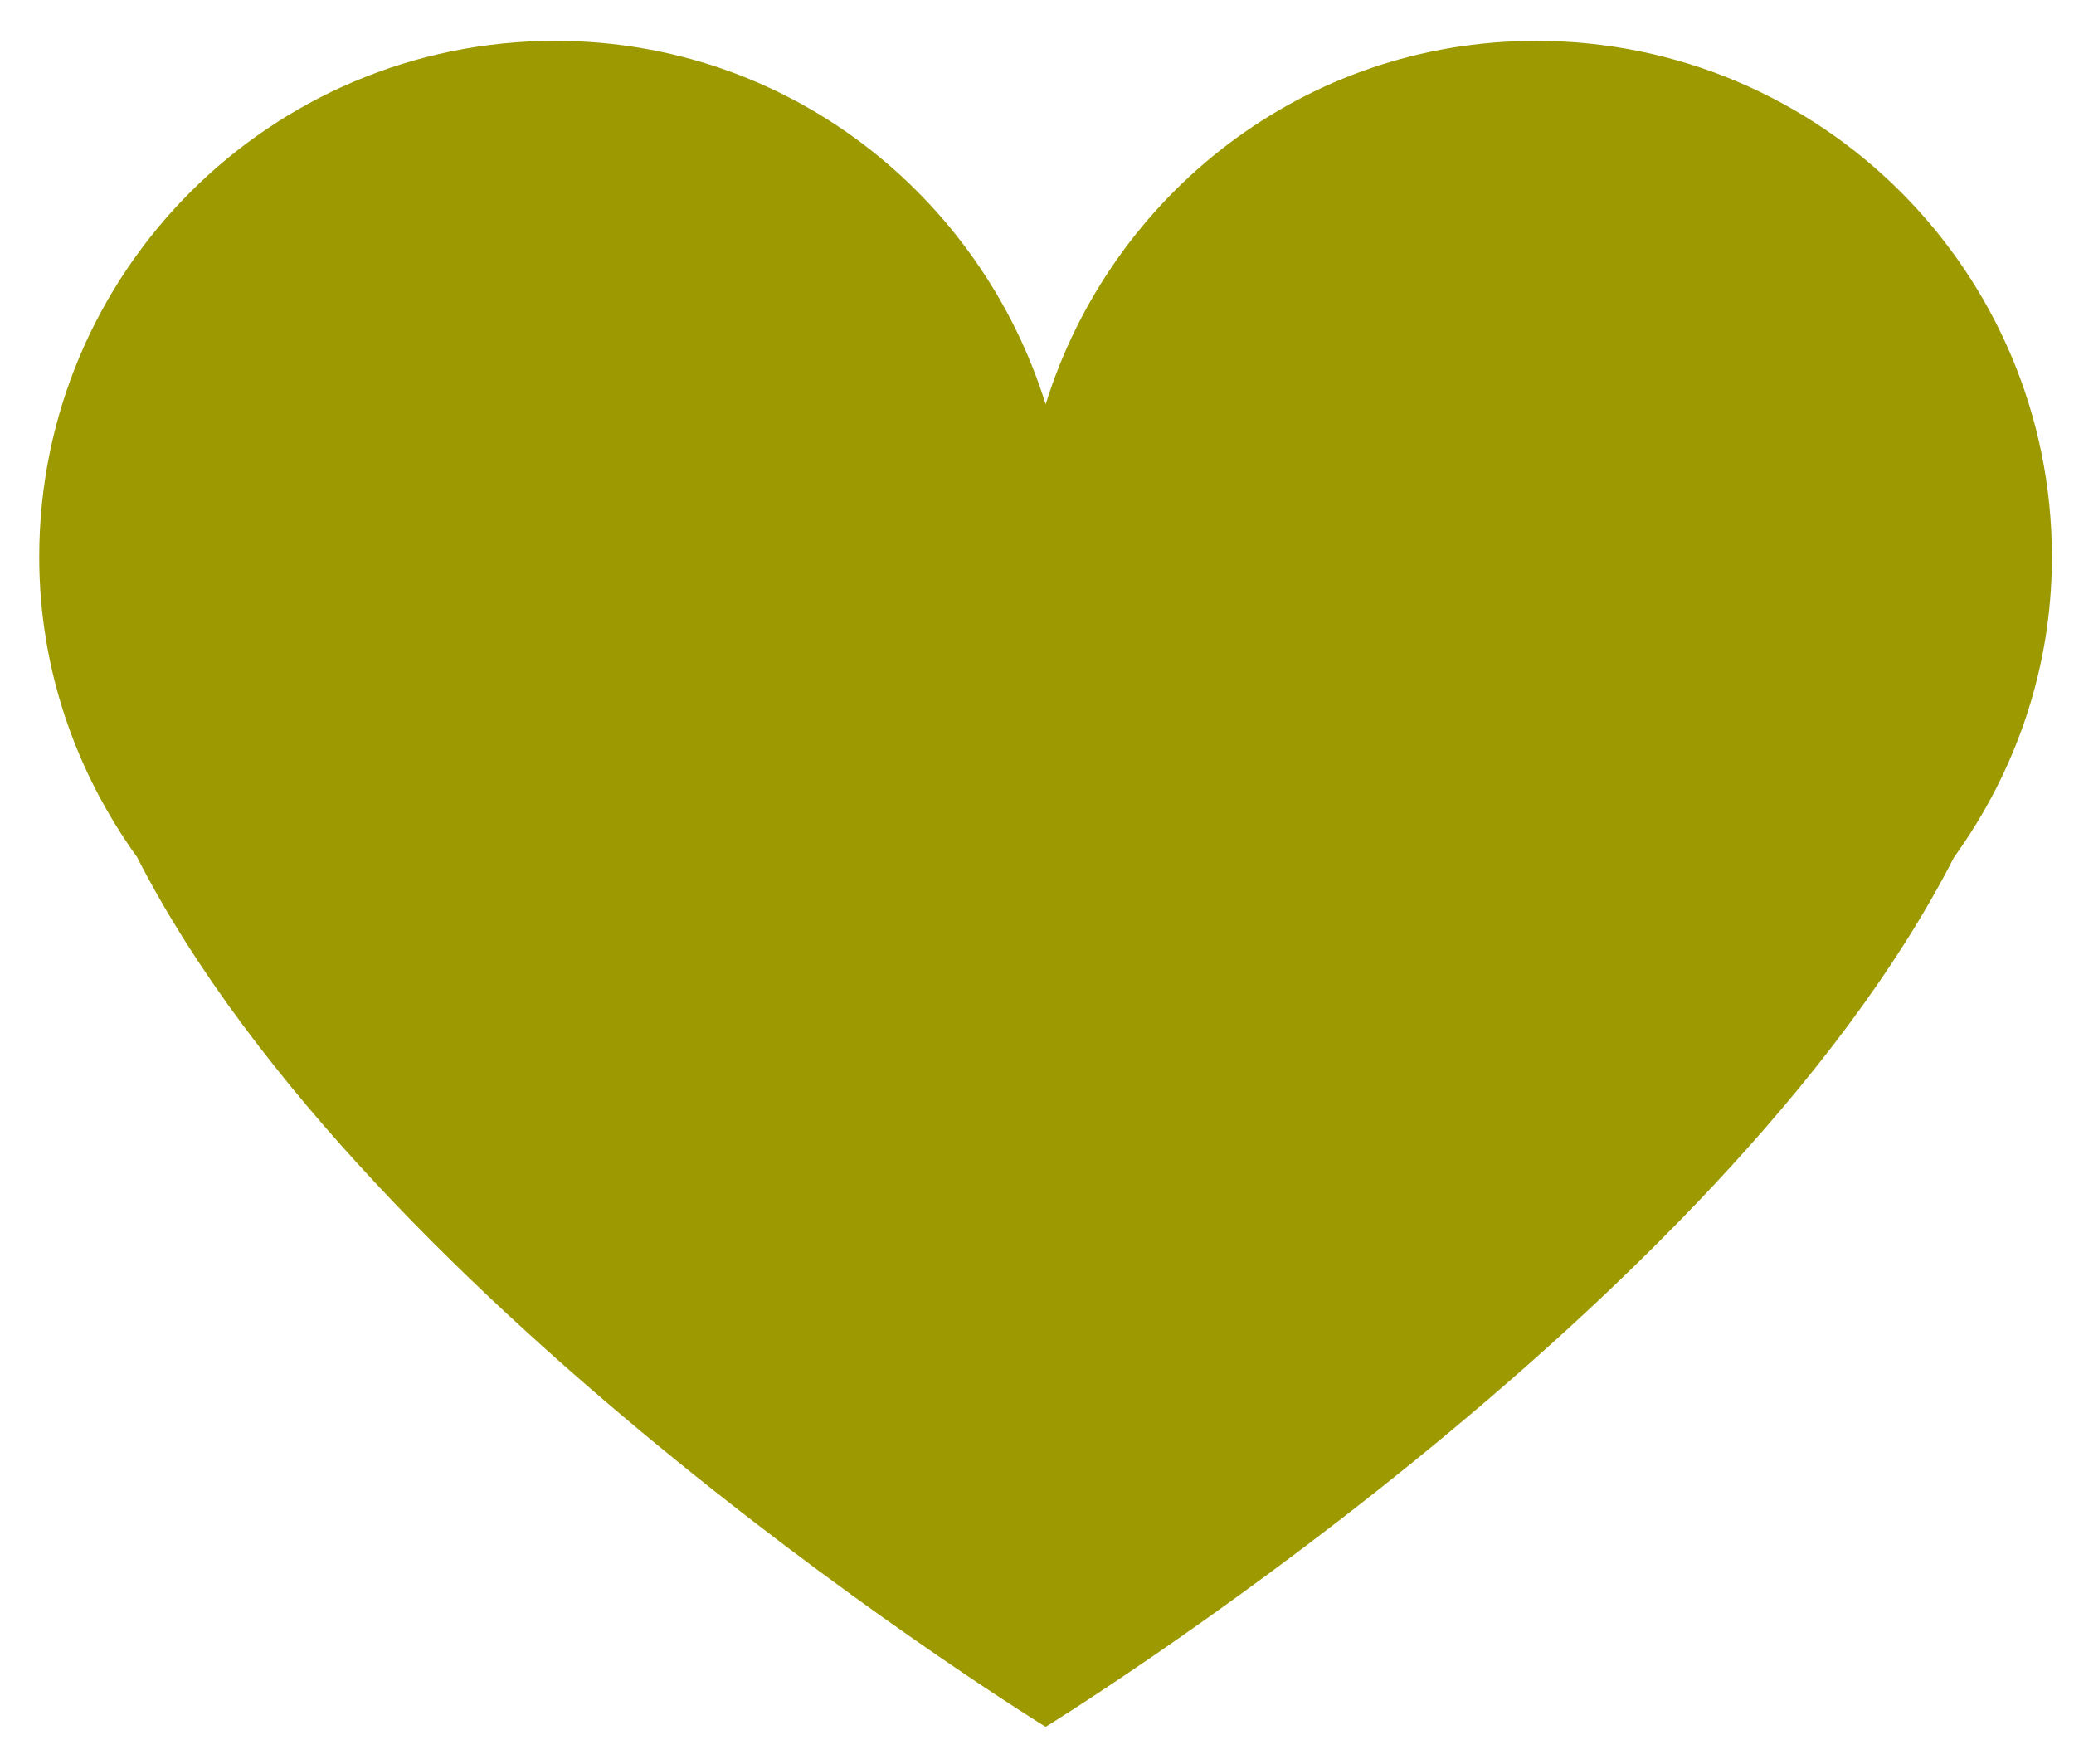
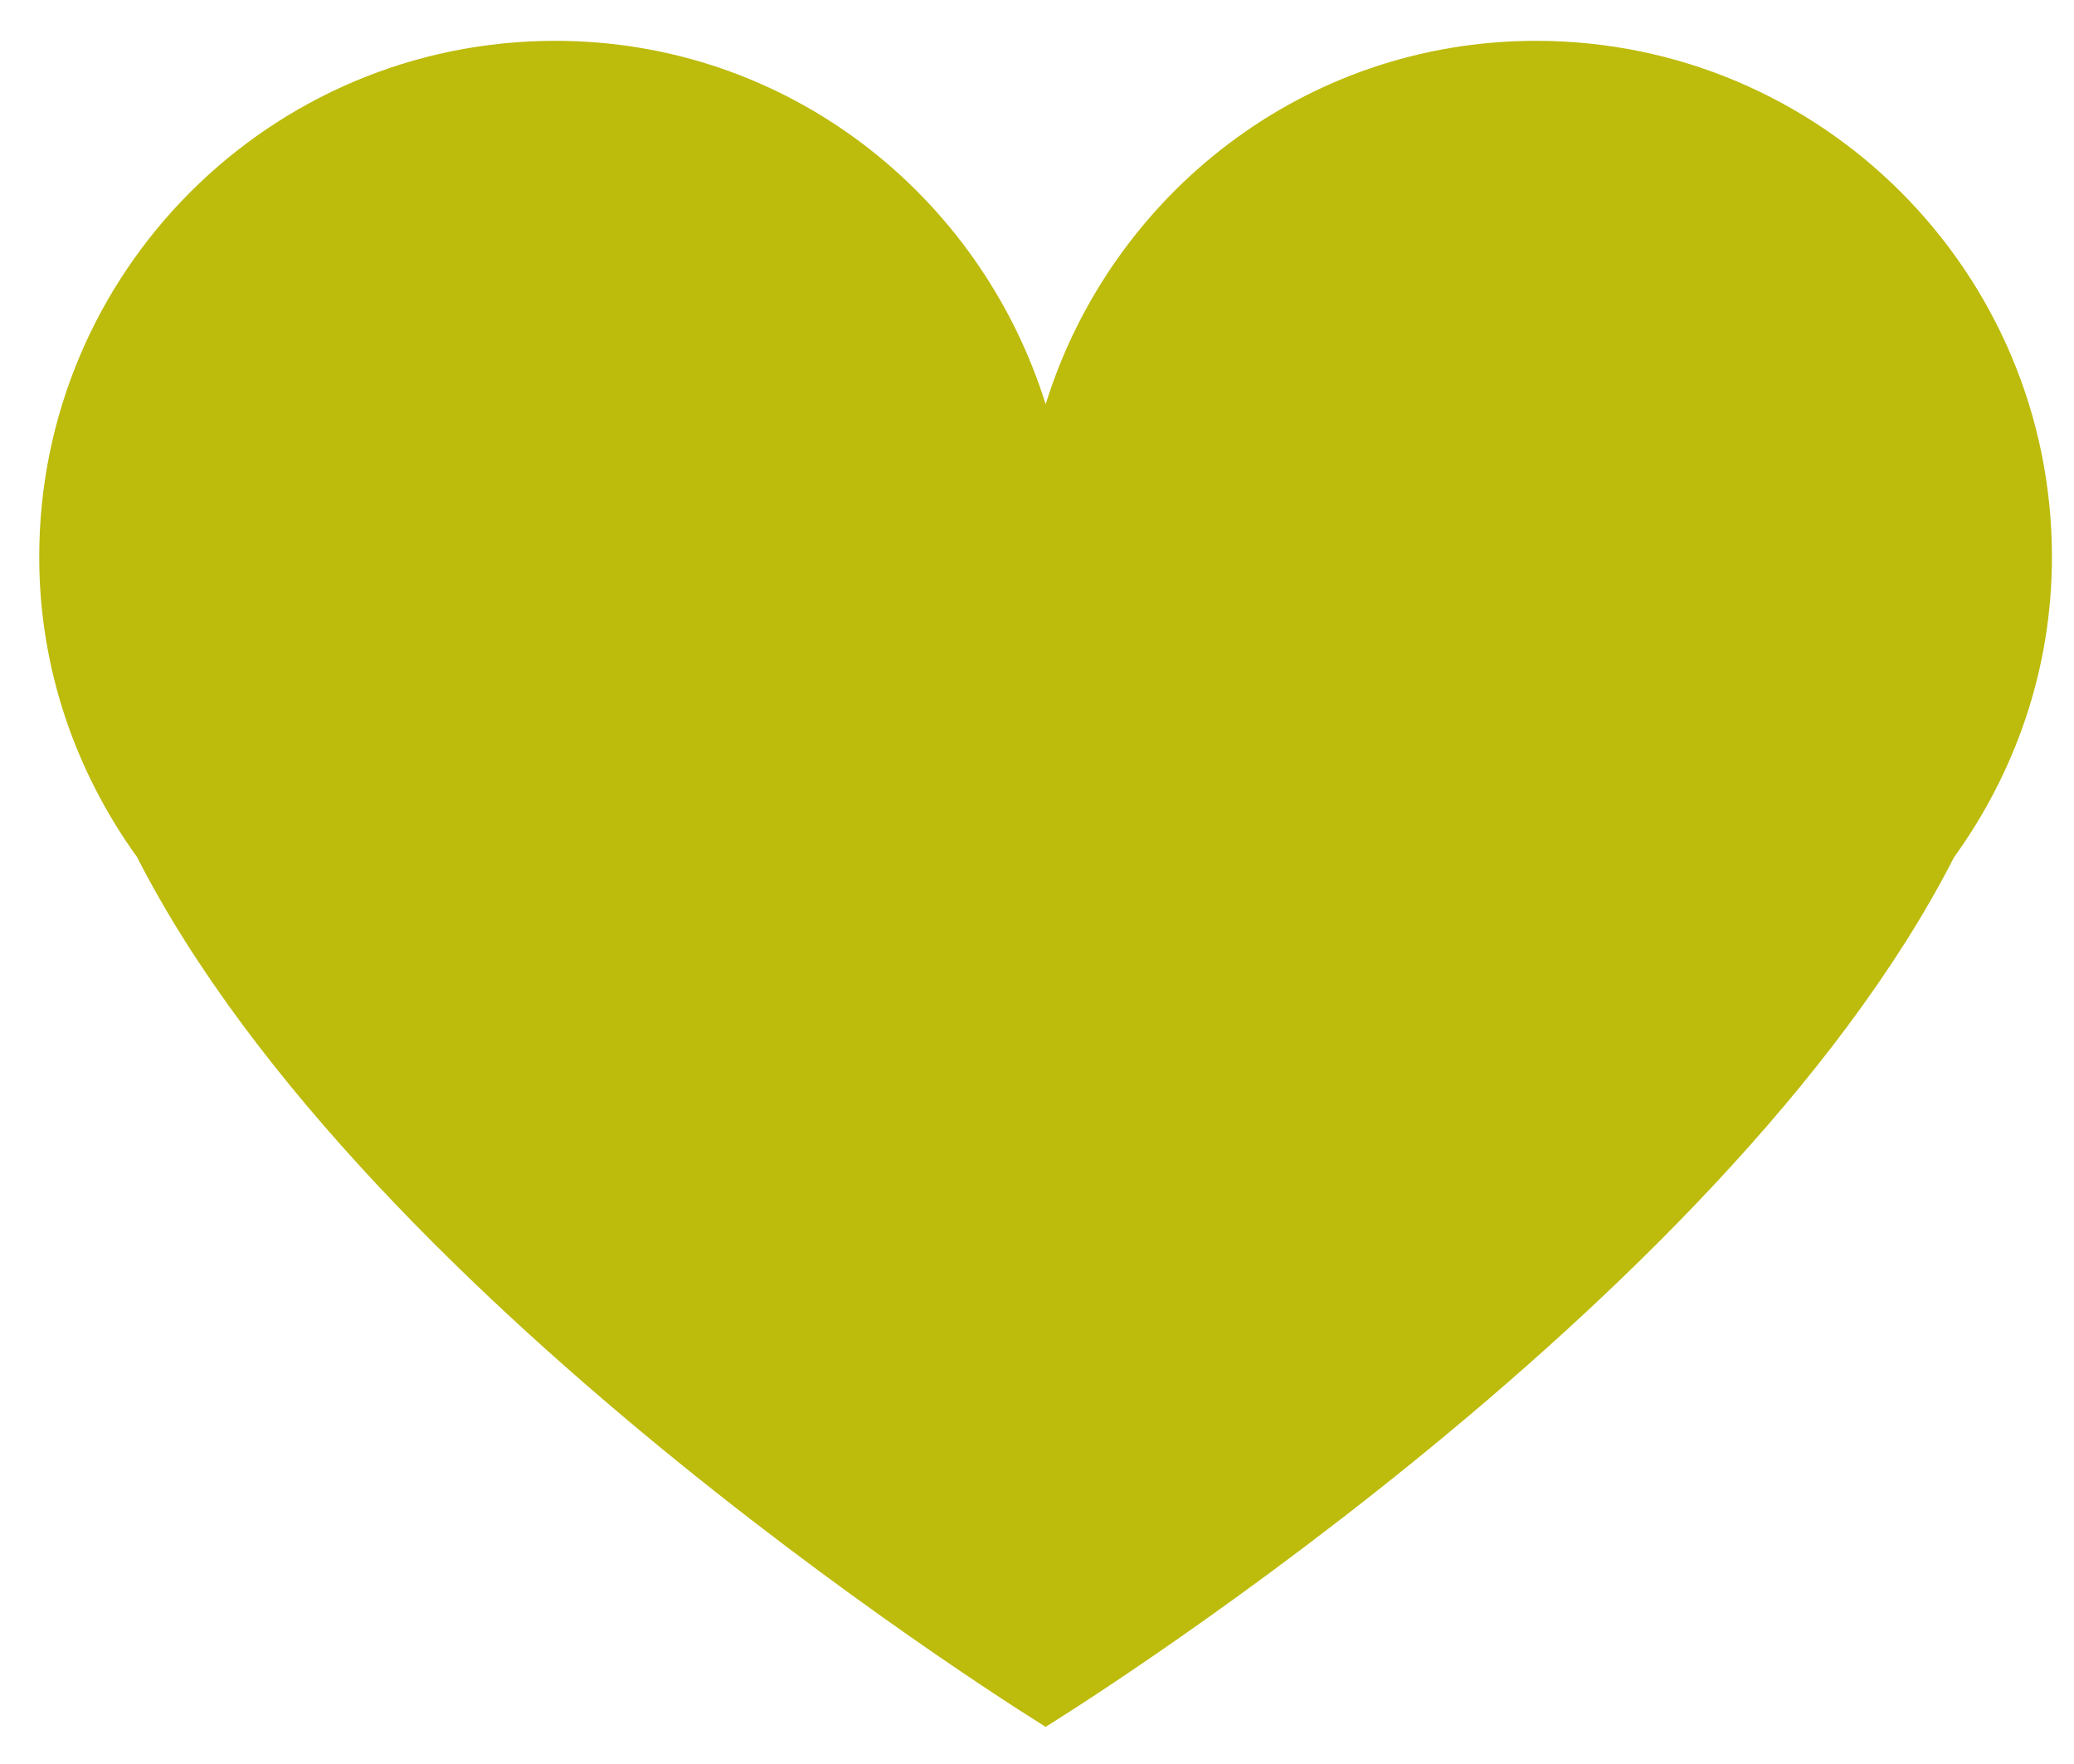
<svg xmlns="http://www.w3.org/2000/svg" version="1.1" id="Layer_1" x="0px" y="0px" width="16.917px" height="14.386px" viewBox="0 0 16.917 14.386" enable-background="new 0 0 16.917 14.386" xml:space="preserve">
  <g id="Layer_1_1_" display="none">
    <g display="inline">
-       <path fill="#E7A723" d="M5.762,15.919c-3.344,0-6.066-2.719-6.066-6.063c0-3.343,2.723-6.063,6.066-6.063    c0.939,0,1.842,0.209,2.68,0.622c0.26,0.126,0.365,0.439,0.238,0.697c-0.125,0.261-0.44,0.369-0.698,0.24    C7.287,5.01,6.541,4.837,5.762,4.837c-2.77,0-5.023,2.252-5.023,5.02c0,2.77,2.254,5.021,5.023,5.021    c2.771,0,5.024-2.252,5.024-5.021c0-0.883-0.231-1.749-0.677-2.507C9.966,7.1,10.05,6.782,10.3,6.637    c0.25-0.144,0.566-0.061,0.714,0.189c0.528,0.917,0.813,1.962,0.813,3.03C11.83,13.203,9.107,15.919,5.762,15.919z" />
+       <path fill="#E7A723" d="M5.762,15.919c-3.344,0-6.066-2.719-6.066-6.063c0-3.343,2.723-6.063,6.066-6.063    c0.939,0,1.842,0.209,2.68,0.622c0.26,0.126,0.365,0.439,0.238,0.697c-0.125,0.261-0.44,0.369-0.698,0.24    C7.287,5.01,6.541,4.837,5.762,4.837c-2.77,0-5.023,2.252-5.023,5.02c0,2.77,2.254,5.021,5.023,5.021    c2.771,0,5.024-2.252,5.024-5.021c0-0.883-0.231-1.749-0.678-2.507C9.966,7.1,10.05,6.782,10.3,6.637    c0.25-0.144,0.566-0.061,0.714,0.189c0.528,0.917,0.813,1.962,0.813,3.03C11.83,13.203,9.107,15.919,5.762,15.919z" />
    </g>
-     <path display="inline" fill="#E7A723" d="M11.302,3.688c-0.229-0.177-0.557-0.135-0.731,0.091l-5.529,7.099L3.938,8.77   C3.807,8.514,3.49,8.417,3.234,8.548c-0.255,0.134-0.353,0.449-0.22,0.703l1.479,2.826c0,0.002,0.002,0.002,0.004,0.004   c0.033,0.063,0.078,0.119,0.137,0.166c0.012,0.01,0.027,0.012,0.039,0.021c0.016,0.01,0.029-0.079,0.045-0.069   c0.076,0.039,0.168,0.061,0.25,0.061l-0.014-0.092c0.002,0,0.002,0,0.002,0c0.004,0,0.008,0.092,0.012,0.092   c0.076-0.002,0.15,0.029,0.219-0.006c0.004,0,0.006,0.024,0.01,0.022c0.066-0.034,0.121-0.069,0.164-0.125   c0.002-0.002,0.004,0.003,0.006,0.001l6.027-7.734C11.57,4.191,11.529,3.866,11.302,3.688z" />
+     <path display="inline" fill="#E7A723" d="M11.302,3.688c-0.229-0.177-0.557-0.135-0.731,0.091l-5.529,7.1L3.938,8.77   C3.807,8.514,3.49,8.417,3.234,8.548c-0.255,0.134-0.353,0.449-0.22,0.703l1.479,2.826c0,0.002,0.002,0.002,0.004,0.004   c0.033,0.063,0.078,0.119,0.137,0.166c0.012,0.01,0.027,0.012,0.039,0.021c0.016,0.01,0.029-0.079,0.045-0.069   c0.076,0.039,0.168,0.061,0.25,0.061l-0.014-0.092c0.002,0,0.002,0,0.002,0c0.004,0,0.008,0.092,0.012,0.092   c0.076-0.002,0.15,0.029,0.219-0.006c0.004,0,0.006,0.024,0.01,0.022c0.066-0.034,0.121-0.069,0.164-0.125   c0.002-0.002,0.004,0.003,0.006,0.001l6.027-7.734C11.57,4.191,11.529,3.866,11.302,3.688z" />
  </g>
  <g id="Layer_2" display="none">
    <path display="inline" fill="#EEA421" d="M-0.554,15.71c0-2.899,2.351-5.252,5.252-5.252c2.9,0,5.25,2.353,5.25,5.252" />
    <circle display="inline" fill="#EEA421" cx="4.196" cy="6.167" r="2.375" />
  </g>
  <g id="Layer_3" display="none">
    <g display="inline">
      <g>
-         <path fill="#E7A723" d="M10.732,5.11c0,0.605-0.002,1.219,0,1.832c0.002,0.107-0.035,0.157-0.148,0.156     c-0.607-0.002-1.227,0-1.941,0c0.225-0.215,0.361-0.373,0.529-0.504C9.371,6.438,9.31,6.344,9.15,6.202     C7.143,4.427,4.061,4.594,2.28,6.584c-0.805,0.899-1.221,1.955-1.258,3.16c-0.013,0.383-0.188,0.6-0.489,0.6     c-0.313,0-0.491-0.229-0.487-0.629C0.071,6.89,2.315,4.392,5.122,4.056C6.94,3.834,8.526,4.337,9.88,5.562     c0.138,0.123,0.209,0.133,0.33-0.006c0.142-0.163,0.306-0.307,0.461-0.458C10.675,5.094,10.691,5.101,10.732,5.11z" />
+         <path fill="#E7A723" d="M10.732,5.11c0,0.605-0.002,1.219,0,1.832c0.002,0.107-0.035,0.157-0.148,0.156     c-0.606-0.002-1.227,0-1.94,0c0.225-0.215,0.36-0.373,0.528-0.504C9.371,6.438,9.31,6.344,9.15,6.202     C7.143,4.427,4.061,4.594,2.28,6.584c-0.805,0.899-1.221,1.955-1.258,3.16c-0.013,0.383-0.188,0.6-0.489,0.6     c-0.313,0-0.491-0.229-0.487-0.629C0.071,6.89,2.315,4.392,5.122,4.056C6.94,3.834,8.526,4.337,9.88,5.562     c0.138,0.123,0.209,0.133,0.33-0.006c0.142-0.163,0.306-0.307,0.461-0.458C10.675,5.094,10.691,5.101,10.732,5.11z" />
        <path fill="#E7A723" d="M1.42,11.903c0.006,0.274-0.206,0.495-0.48,0.496c-0.271,0.002-0.497-0.224-0.495-0.489     c0.003-0.252,0.221-0.475,0.473-0.484C1.187,11.412,1.415,11.626,1.42,11.903z" />
-         <path fill="#E7A723" d="M2.114,14.147c-0.263,0.009-0.5-0.224-0.502-0.487c-0.002-0.254,0.205-0.474,0.464-0.486     c0.278-0.014,0.502,0.189,0.511,0.47C2.596,13.91,2.381,14.141,2.114,14.147z" />
+         <path fill="#E7A723" d="M2.114,14.147c-0.263,0.009-0.5-0.224-0.502-0.487c-0.002-0.254,0.205-0.474,0.464-0.486     c0.278-0.014,0.502,0.189,0.511,0.471C2.596,13.91,2.381,14.141,2.114,14.147z" />
        <path fill="#E7A723" d="M9.688,14.147c-0.269-0.008-0.479-0.239-0.47-0.515c0.013-0.274,0.234-0.475,0.515-0.459     c0.259,0.015,0.468,0.236,0.461,0.488C10.189,13.925,9.949,14.158,9.688,14.147z" />
        <path fill="#E7A723" d="M3.834,15.313c-0.269-0.006-0.482-0.235-0.475-0.511c0.01-0.274,0.23-0.477,0.511-0.463     c0.259,0.013,0.466,0.228,0.465,0.479C4.333,15.085,4.094,15.319,3.834,15.313z" />
        <path fill="#E7A723" d="M8.443,14.83c-0.004,0.271-0.236,0.494-0.5,0.486c-0.266-0.007-0.486-0.244-0.477-0.511     c0.012-0.261,0.223-0.462,0.484-0.466C8.227,14.339,8.445,14.556,8.443,14.83z" />
        <path fill="#E7A723" d="M5.904,15.716c-0.269,0.002-0.495-0.223-0.492-0.491c0.002-0.271,0.231-0.49,0.5-0.483     c0.259,0.008,0.466,0.217,0.472,0.477C6.39,15.492,6.174,15.714,5.904,15.716z" />
      </g>
-       <path fill="#E7A723" d="M8.664,11.02l0.002-0.002l-0.064-0.024c-0.014-0.006-0.021-0.013-0.037-0.018    c-0.008-0.003-0.018-0.006-0.025-0.008l-0.963-0.385l-0.049-0.01c-0.023-0.013-0.047-0.018-0.07-0.021l-0.074-0.02l-0.01,0.014    c-0.219-0.02-0.412,0.07-0.574,0.328c-0.116,0.187-0.239,0.146-0.393,0.027c-0.514-0.388-0.981-0.818-1.382-1.322    C4.655,9.125,4.649,9.115,5.072,8.71C5.158,8.628,5.192,8.55,5.2,8.466l0.013-0.021L5.185,8.371    C5.178,8.333,5.186,8.306,5.168,8.265C5.114,8.138,5.063,8.009,5.011,7.88l-0.17-0.479C4.823,7.345,4.801,7.29,4.785,7.233    C4.781,7.219,4.774,7.212,4.77,7.2L4.741,7.12L4.738,7.13C4.649,6.956,4.507,6.933,4.302,6.97    C3.167,7.175,2.551,8.438,3.125,9.458c0.75,1.332,1.808,2.373,3.131,3.141c0.256,0.148,0.539,0.223,0.837,0.217    c0.865-0.004,1.611-0.678,1.678-1.508C8.783,11.171,8.764,11.082,8.664,11.02z" />
+       <path fill="#E7A723" d="M8.664,11.02l0.002-0.002l-0.064-0.024c-0.014-0.006-0.021-0.013-0.037-0.018    c-0.008-0.003-0.018-0.006-0.025-0.008l-0.963-0.385l-0.049-0.01c-0.023-0.014-0.047-0.019-0.07-0.021l-0.074-0.02l-0.01,0.014    c-0.219-0.021-0.412,0.07-0.574,0.328c-0.116,0.187-0.239,0.146-0.393,0.026c-0.514-0.388-0.981-0.817-1.382-1.321    C4.655,9.125,4.649,9.115,5.072,8.71C5.158,8.628,5.192,8.55,5.2,8.466l0.013-0.021L5.185,8.371    C5.178,8.333,5.186,8.306,5.168,8.265C5.114,8.138,5.063,8.009,5.011,7.88l-0.17-0.479C4.823,7.345,4.801,7.29,4.785,7.233    C4.781,7.219,4.774,7.212,4.77,7.2L4.741,7.12L4.738,7.13C4.649,6.956,4.507,6.933,4.302,6.97    C3.167,7.175,2.551,8.438,3.125,9.458c0.75,1.332,1.808,2.373,3.131,3.141c0.256,0.148,0.539,0.223,0.837,0.217    c0.865-0.004,1.611-0.678,1.678-1.508C8.783,11.171,8.764,11.082,8.664,11.02z" />
    </g>
  </g>
-   <path fill="#9C9A00" d="M16.737,4.542c0-2.324-1.884-4.209-4.208-4.209c-1.888,0-3.467,1.252-4,2.964  c-0.534-1.712-2.112-2.964-4-2.964c-2.324,0-4.209,1.885-4.209,4.209c0,0.917,0.301,1.758,0.798,2.448  c1.885,3.695,7.411,7.093,7.411,7.093s5.523-3.397,7.409-7.091C16.437,6.301,16.737,5.459,16.737,4.542z" />
+   <path fill="#BDBB0B" d="M16.737,4.542c0-2.324-1.884-4.209-4.208-4.209c-1.888,0-3.467,1.252-4,2.964  c-0.534-1.712-2.112-2.964-4-2.964c-2.324,0-4.209,1.885-4.209,4.209c0,0.917,0.301,1.758,0.798,2.448  c1.885,3.695,7.411,7.093,7.411,7.093s5.523-3.397,7.409-7.091C16.437,6.301,16.737,5.459,16.737,4.542z" />
</svg>
